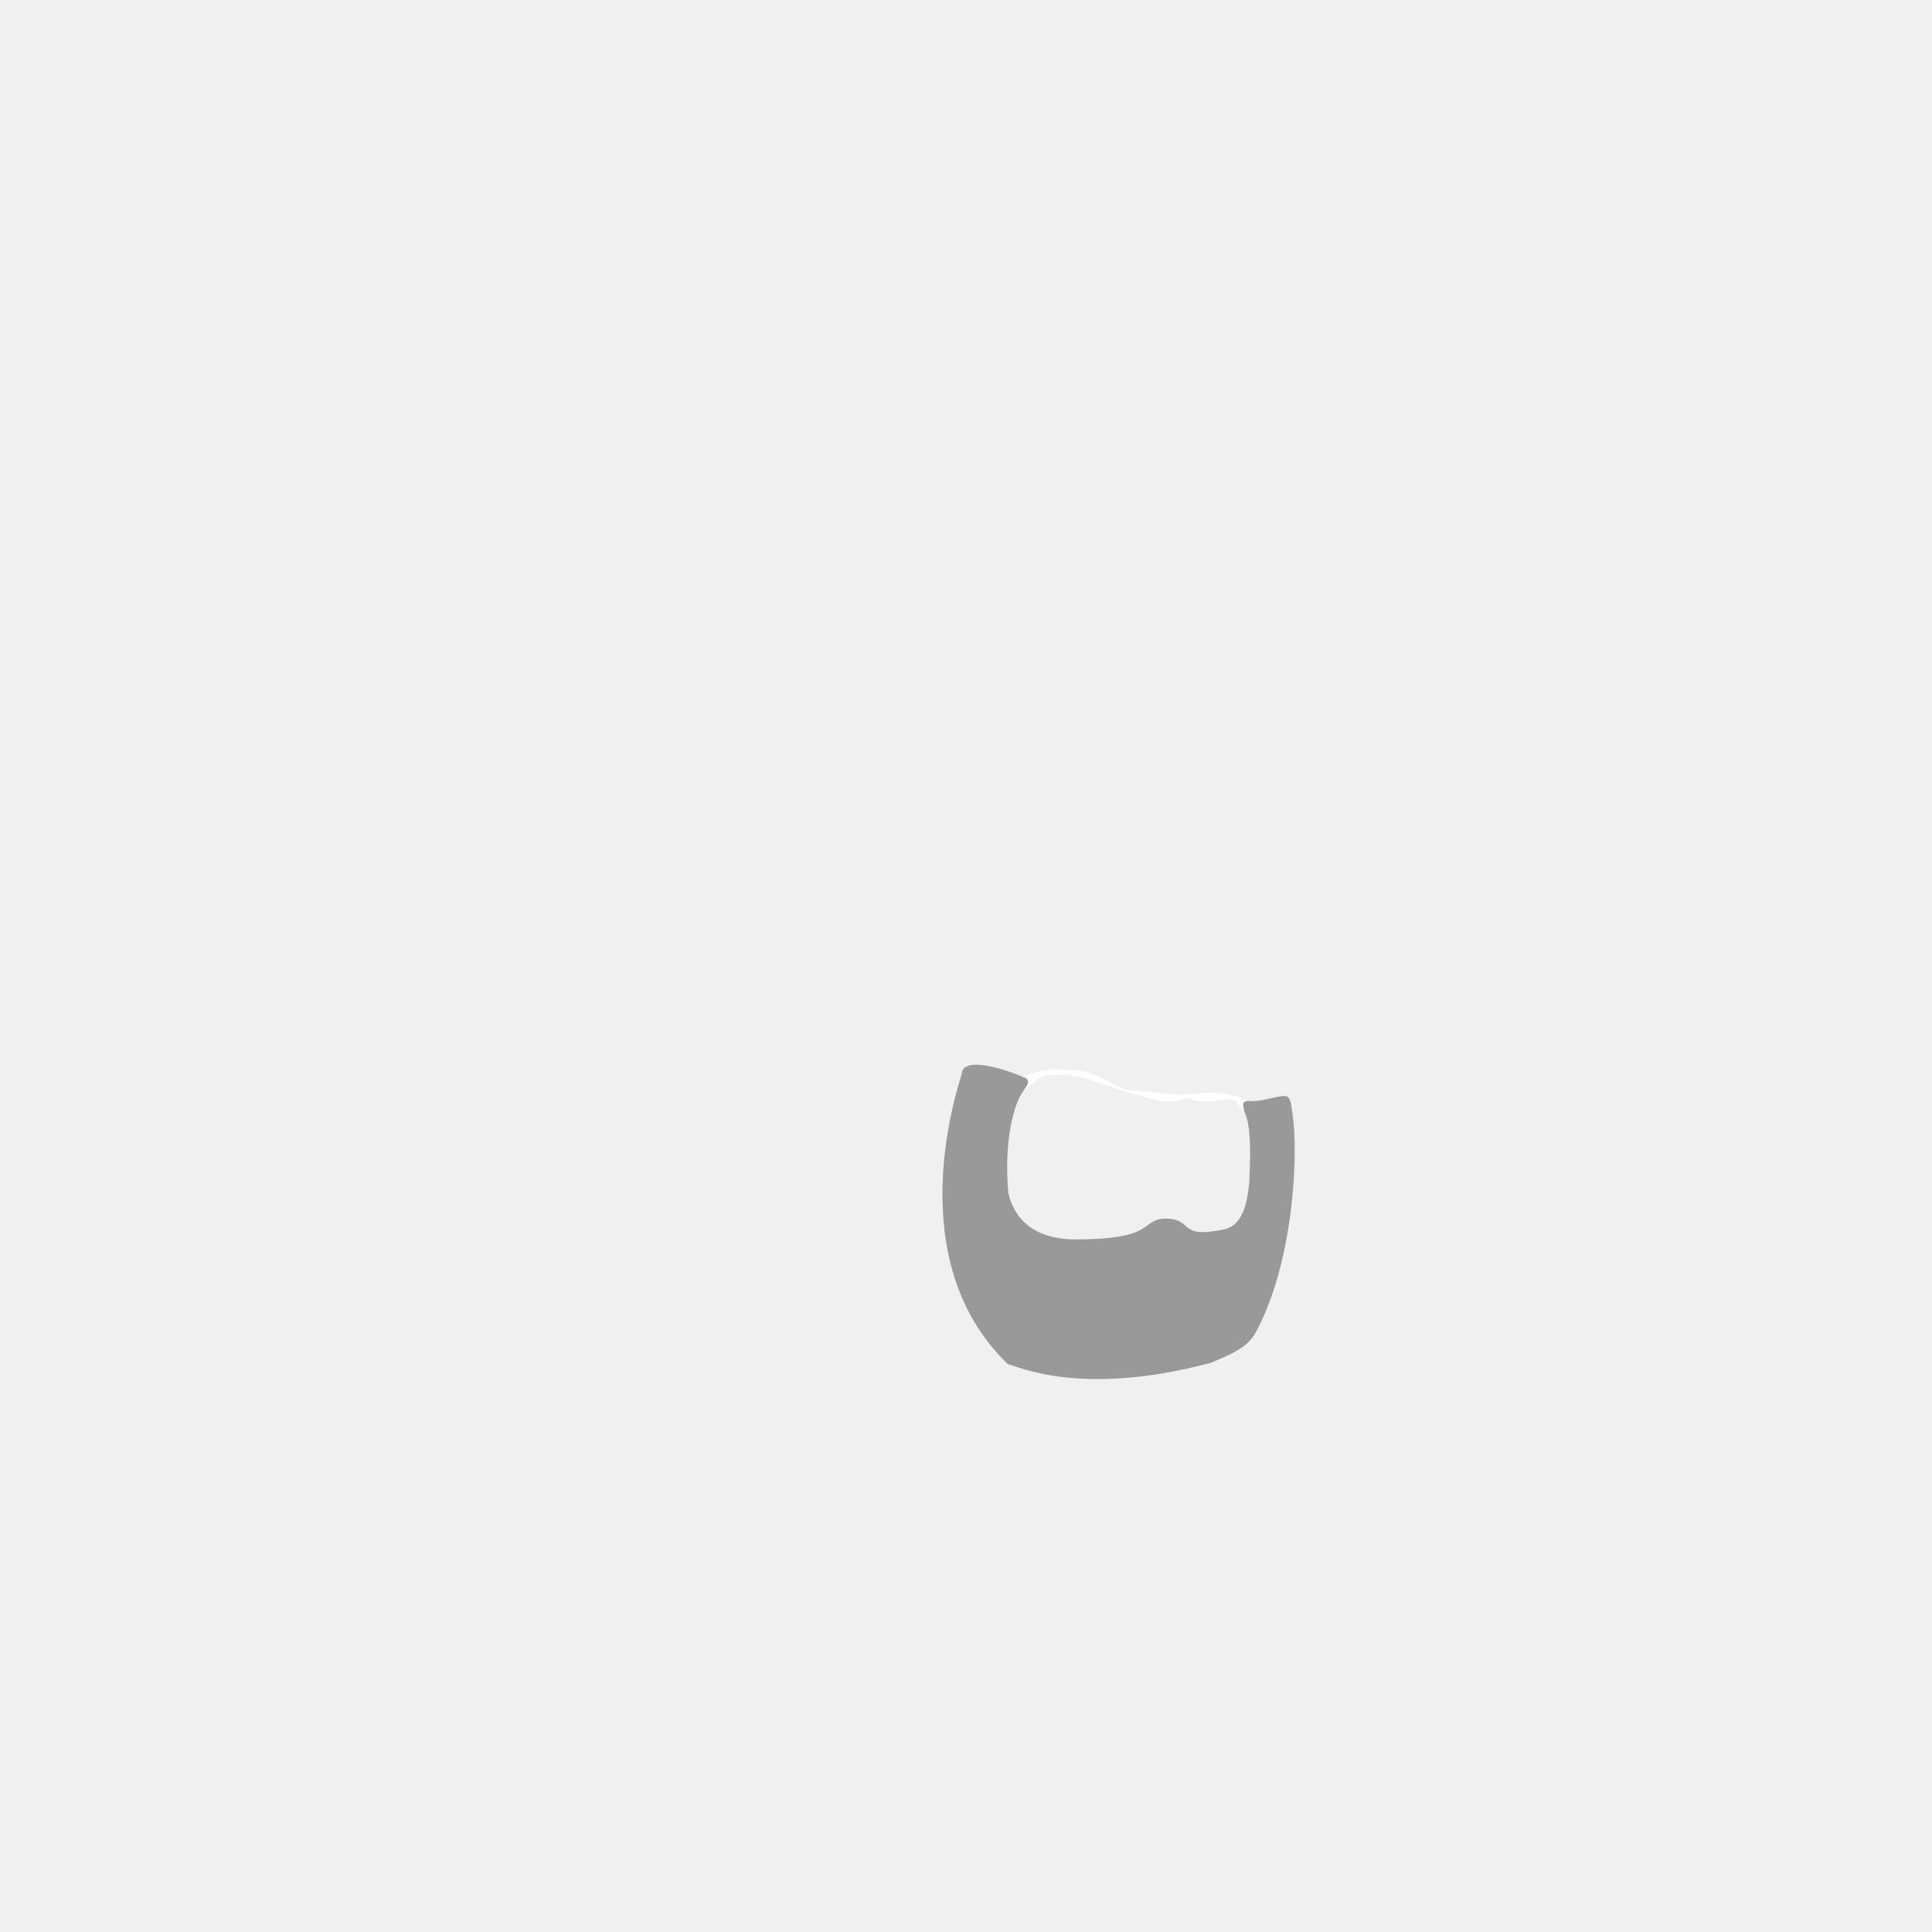
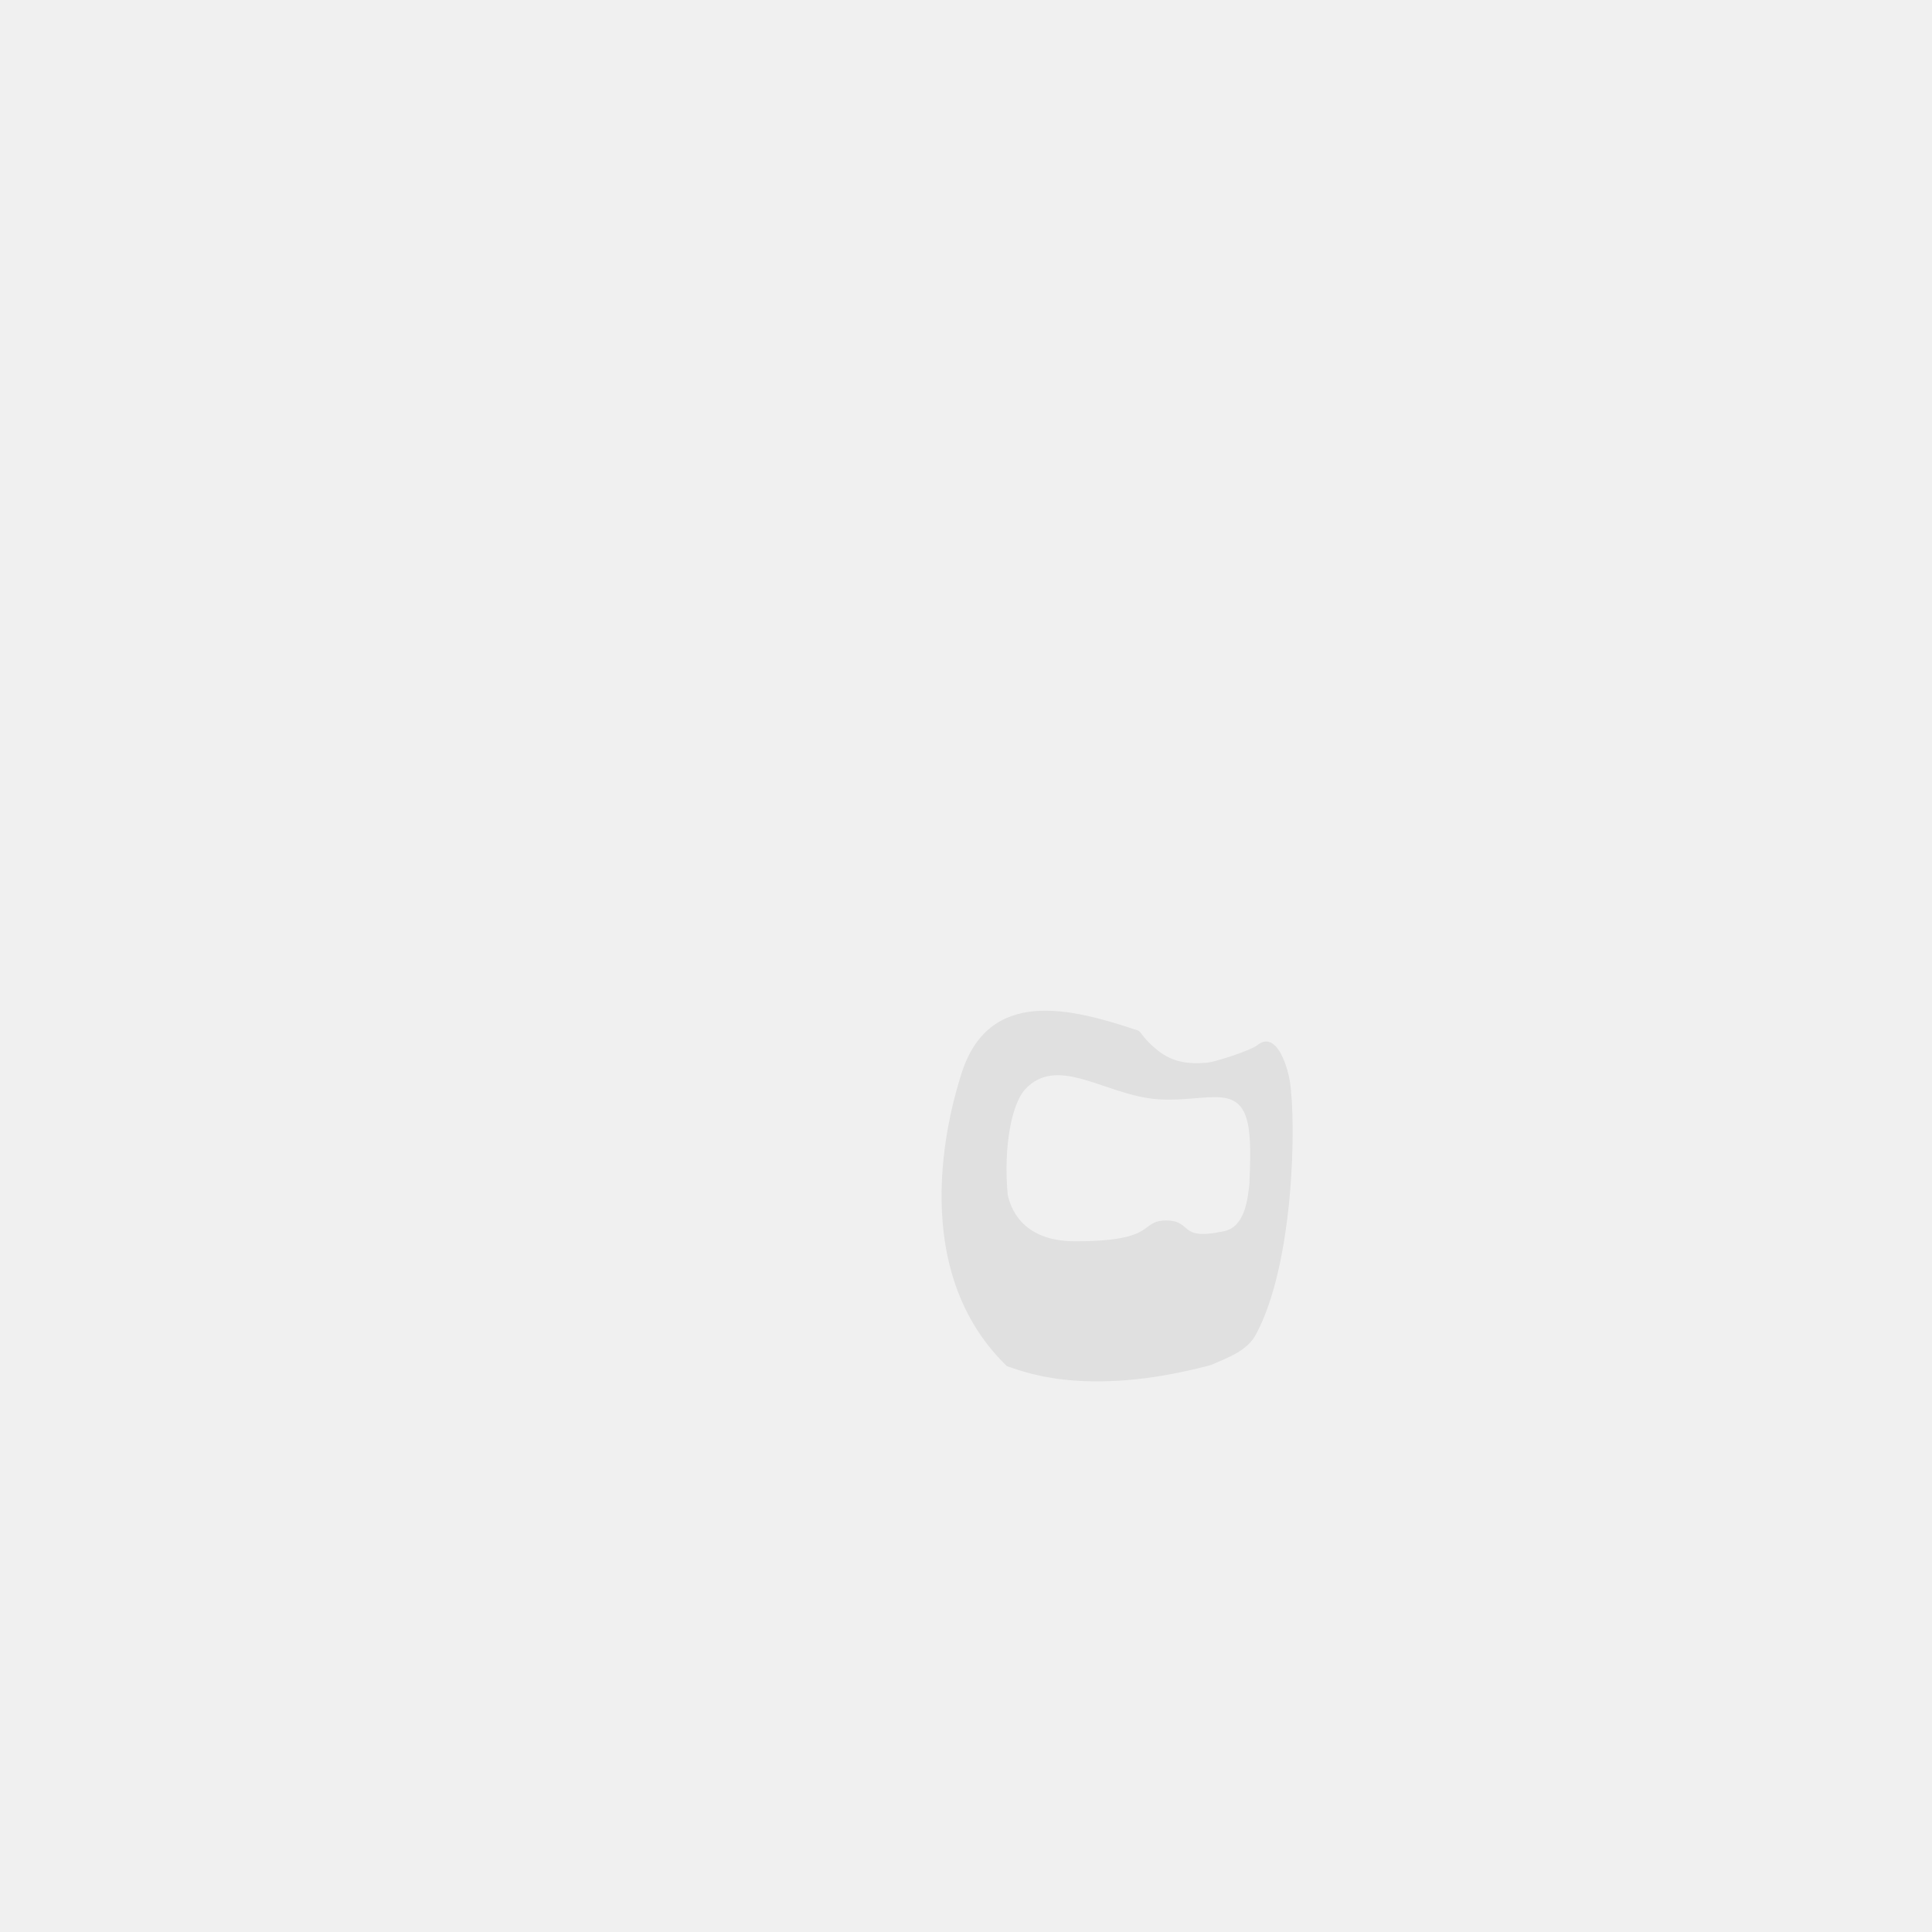
- <svg xmlns="http://www.w3.org/2000/svg" width="1200" height="1200" viewBox="0 0 1200 1200" fill="none" version="1.1" id="svg20192" xml:space="preserve">
-   <defs id="defs20196" />
-   <mask id="mask0_467_1330" style="mask-type:alpha" maskUnits="userSpaceOnUse" x="0" y="0" width="1197" height="1197">
-     <circle cx="598.033" cy="598.033" r="598.033" fill="#D9D9D9" id="circle20163" />
-   </mask>
-   <path d="m 203.598,177.648 c -0.483,-2.897 -0.316,-2.822 -3.88,-2.026 -4.561,1.098 -3.672,-1.079 -11.182,-0.748 -6.575,1.273 -9.847,-0.401 -15.465,-2.444 -6.295,-2.49 -10.089,0.018 -10.668,-0.176 -5.453,-2.211 -9.427,-2.664 -9.522,-0.507 -0.966,3.187 -9.27,28.776 7.049,44.516 1.642,0.386 11.298,5.118 31.19,-0.193 2.414,-1.062 5.504,-2.124 6.856,-4.635 5.89,-10.912 6.589,-27.606 5.624,-33.786 z m -33.241,19.495 c -8.401,0 -9.946,-5.408 -10.332,-7.146 -0.676,-7.532 0.676,-13.809 2.607,-16.029 5.021,-5.504 12.36,0.869 20.278,1.448 7.822,0.579 13.422,-3.187 14.098,5.601 0.193,2.124 0.097,4.538 0,6.953 v 0.29 c -0.29,2.704 -0.772,6.663 -3.863,7.339 -7.242,1.545 -4.635,-1.642 -8.98,-1.642 -4.056,0.097 -1.159,3.187 -13.809,3.187 z" fill="#000000" id="path20198" style="fill:#999999;stroke-width:0.966" transform="matrix(4.048648,0,0,4.048648,-21.59425,-28.35167)" />
-   <path style="fill:#ffffff" d="m 634.839,668.767 c 5.82,1.515 3.624,4.876 1.105,8.311 l 10.214,-7.759 4.057,-1.48 12.504,-0.304 9.518,1.938 11.653,3.626 11.457,3.826 c 4.645,1.701 9.264,2.719 13.885,3.805 9.389,3.598 19.027,4.675 28.523,1.165 11.926,6.071 26.934,-2.554 30.036,2.767 l 5.118,5.718 c -0.689,-2.951 -2.169,-6.301 2.347,-6.629 -10.02,-4.515 -20.51,-6.122 -34.146,-4.286 -12.673,1.51 -25.427,-1.939 -42.264,-2.609 -11.686,-4.545 -20.617,-13.511 -36.427,-12.066 -10.594,-1.777 -19.124,0.887 -27.58,3.978 z" id="path20832" />
+ <svg xmlns="http://www.w3.org/2000/svg" width="306" height="306" viewBox="0 0 306 306" fill="none">
+   <path d="M204.3 171.3C203.8 168.3 202 163.3 199.2 165.5C198.1 166.4 192.4 168.2 191.3 168.3C188.1 168.6 185.7 168.2 183.4 166.4C180.8 164.3 180.8 163.4 180.2 163.2C169.7 159.7 156.5 156.2 152.2 170.3C151.2 173.6 142.6 200.1 159.5 216.4C161.2 216.8 171.2 221.7 191.8 216.2C194.3 215.1 197.5 214 198.9 211.4C205 200.1 205.3 177.7 204.3 171.3ZM170.3 196.6C161.6 196.6 160 191 159.6 189.2C158.9 181.4 160.3 174.9 162.3 172.6C167.5 166.9 175.1 173.5 183.3 174.1C191.4 174.7 197.2 170.8 197.9 179.9C198.1 182.1 198 184.6 197.9 187.1C197.9 187.2 197.9 187.3 197.9 187.4C197.6 190.2 197.1 194.3 193.9 195C186.4 196.6 189.1 193.3 184.6 193.3C180.4 193.4 183.4 196.6 170.3 196.6Z" fill="#E0E0E0" />
</svg>
